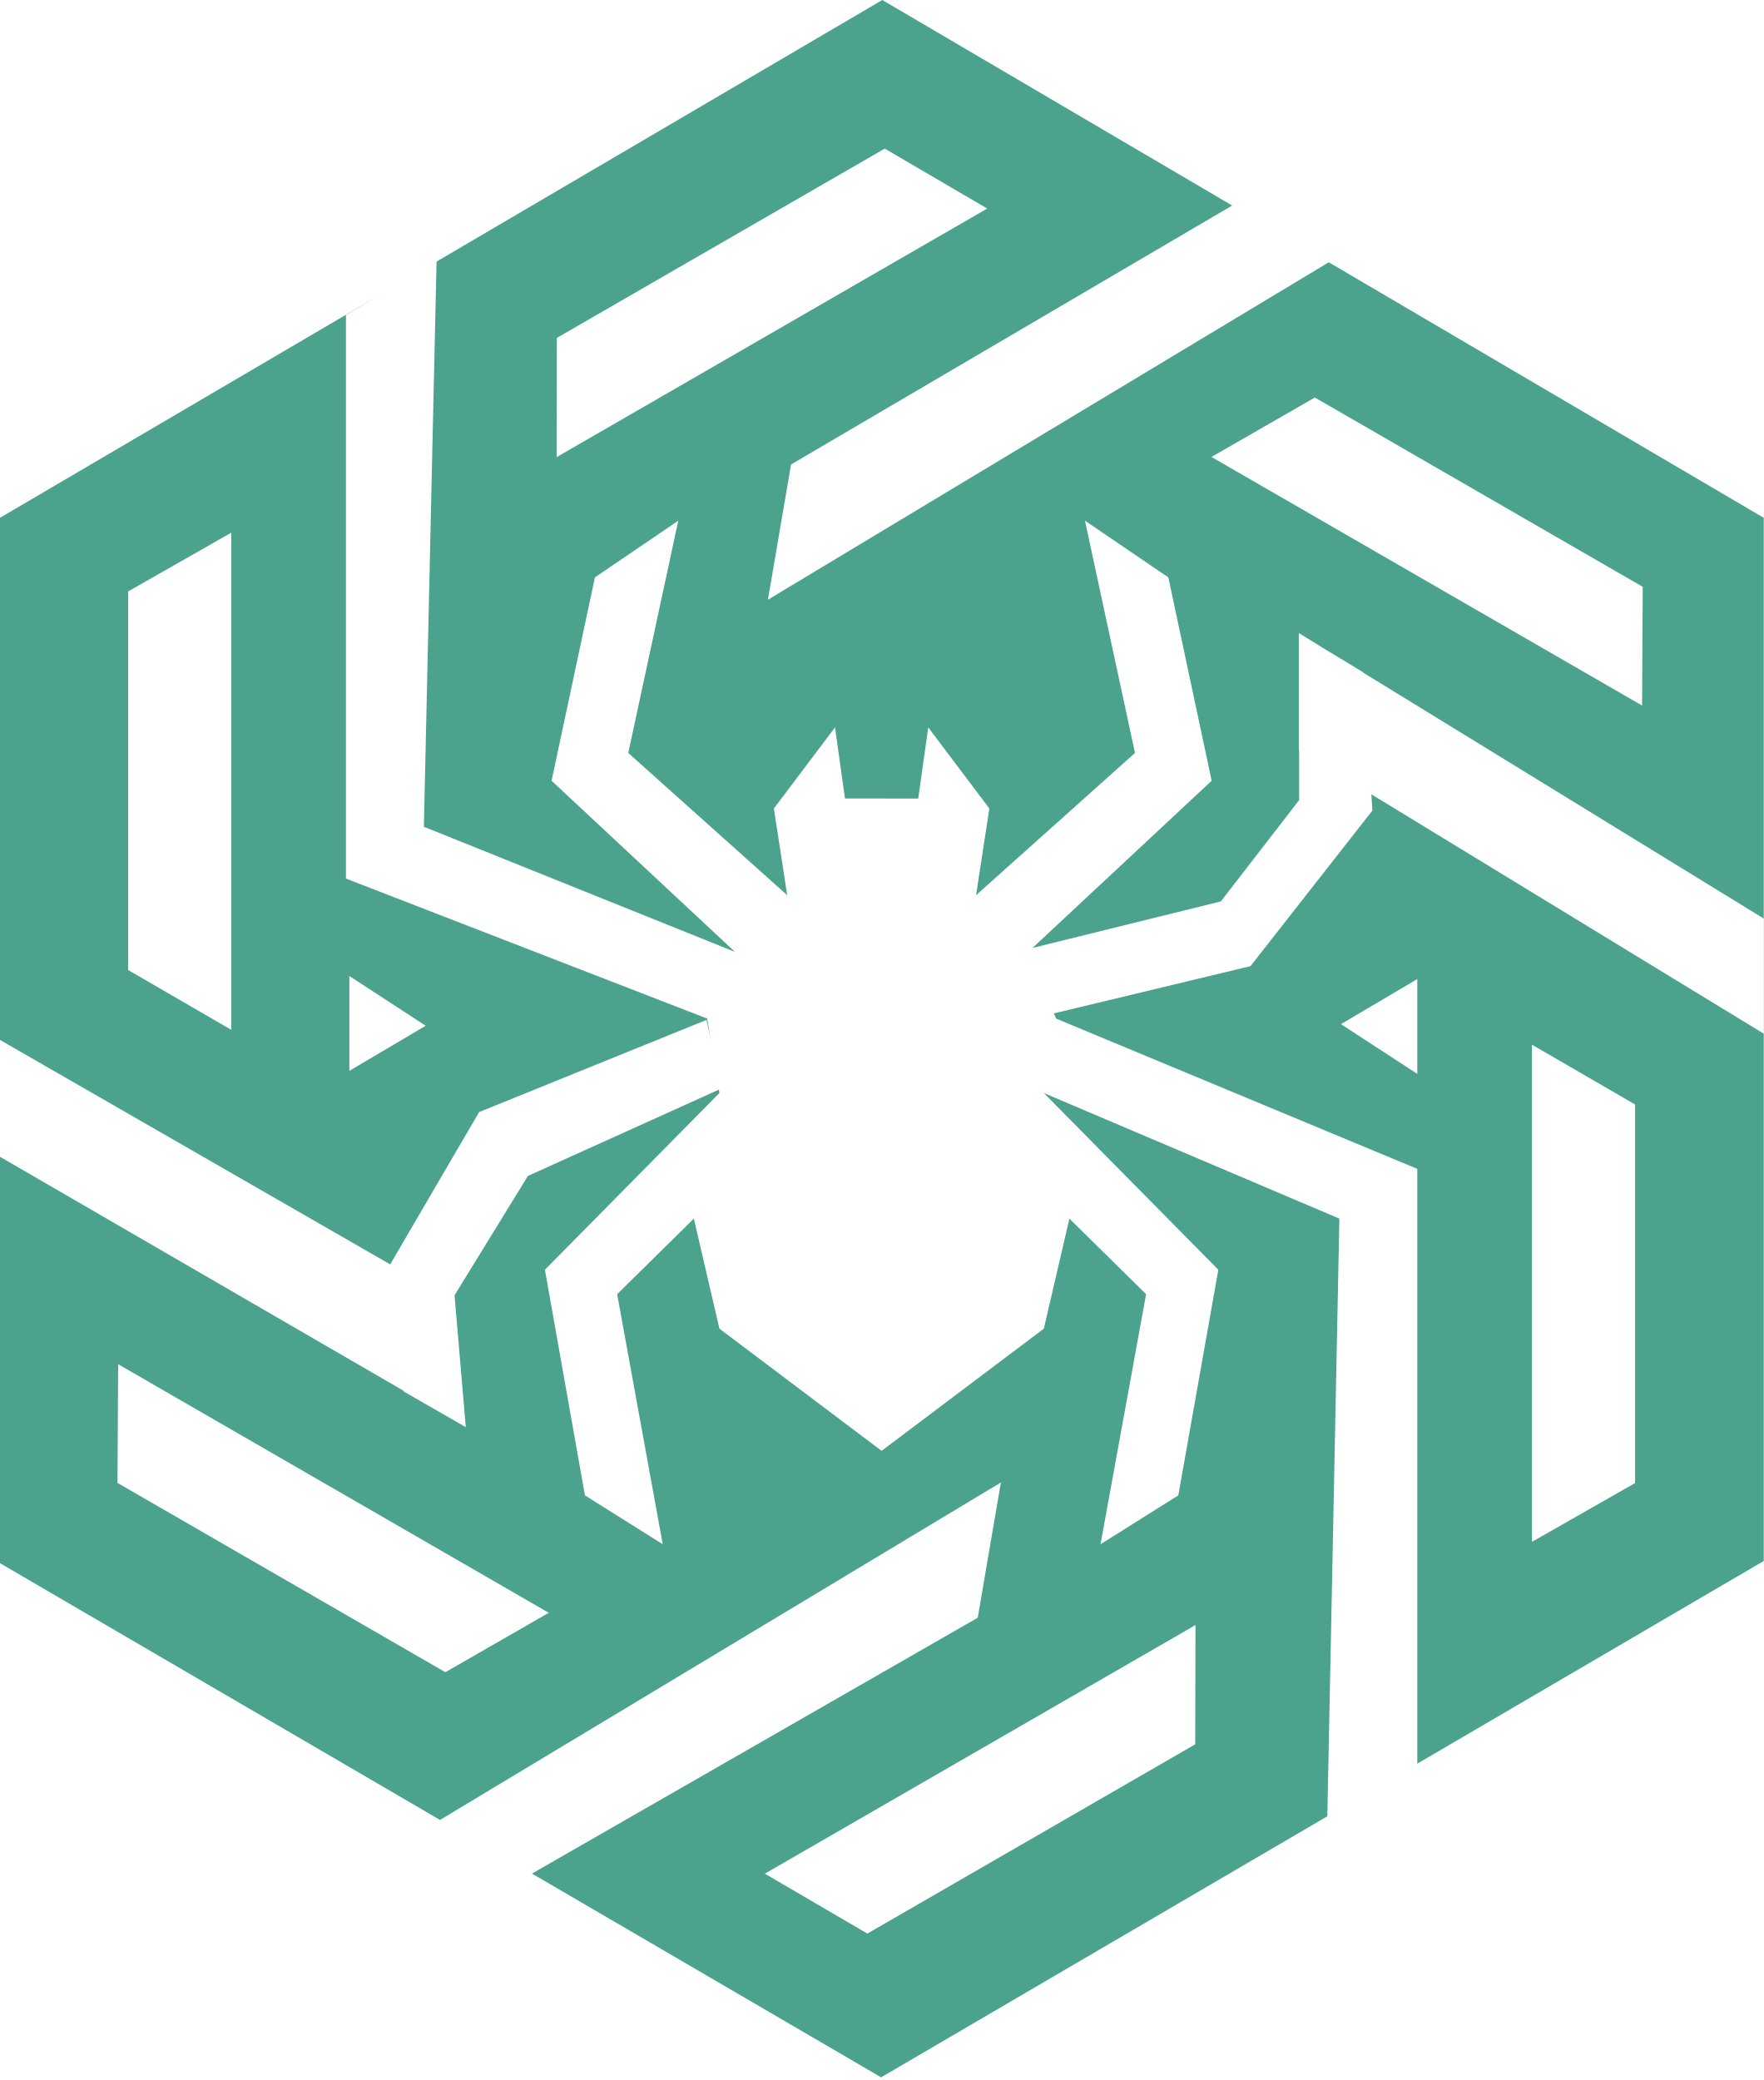
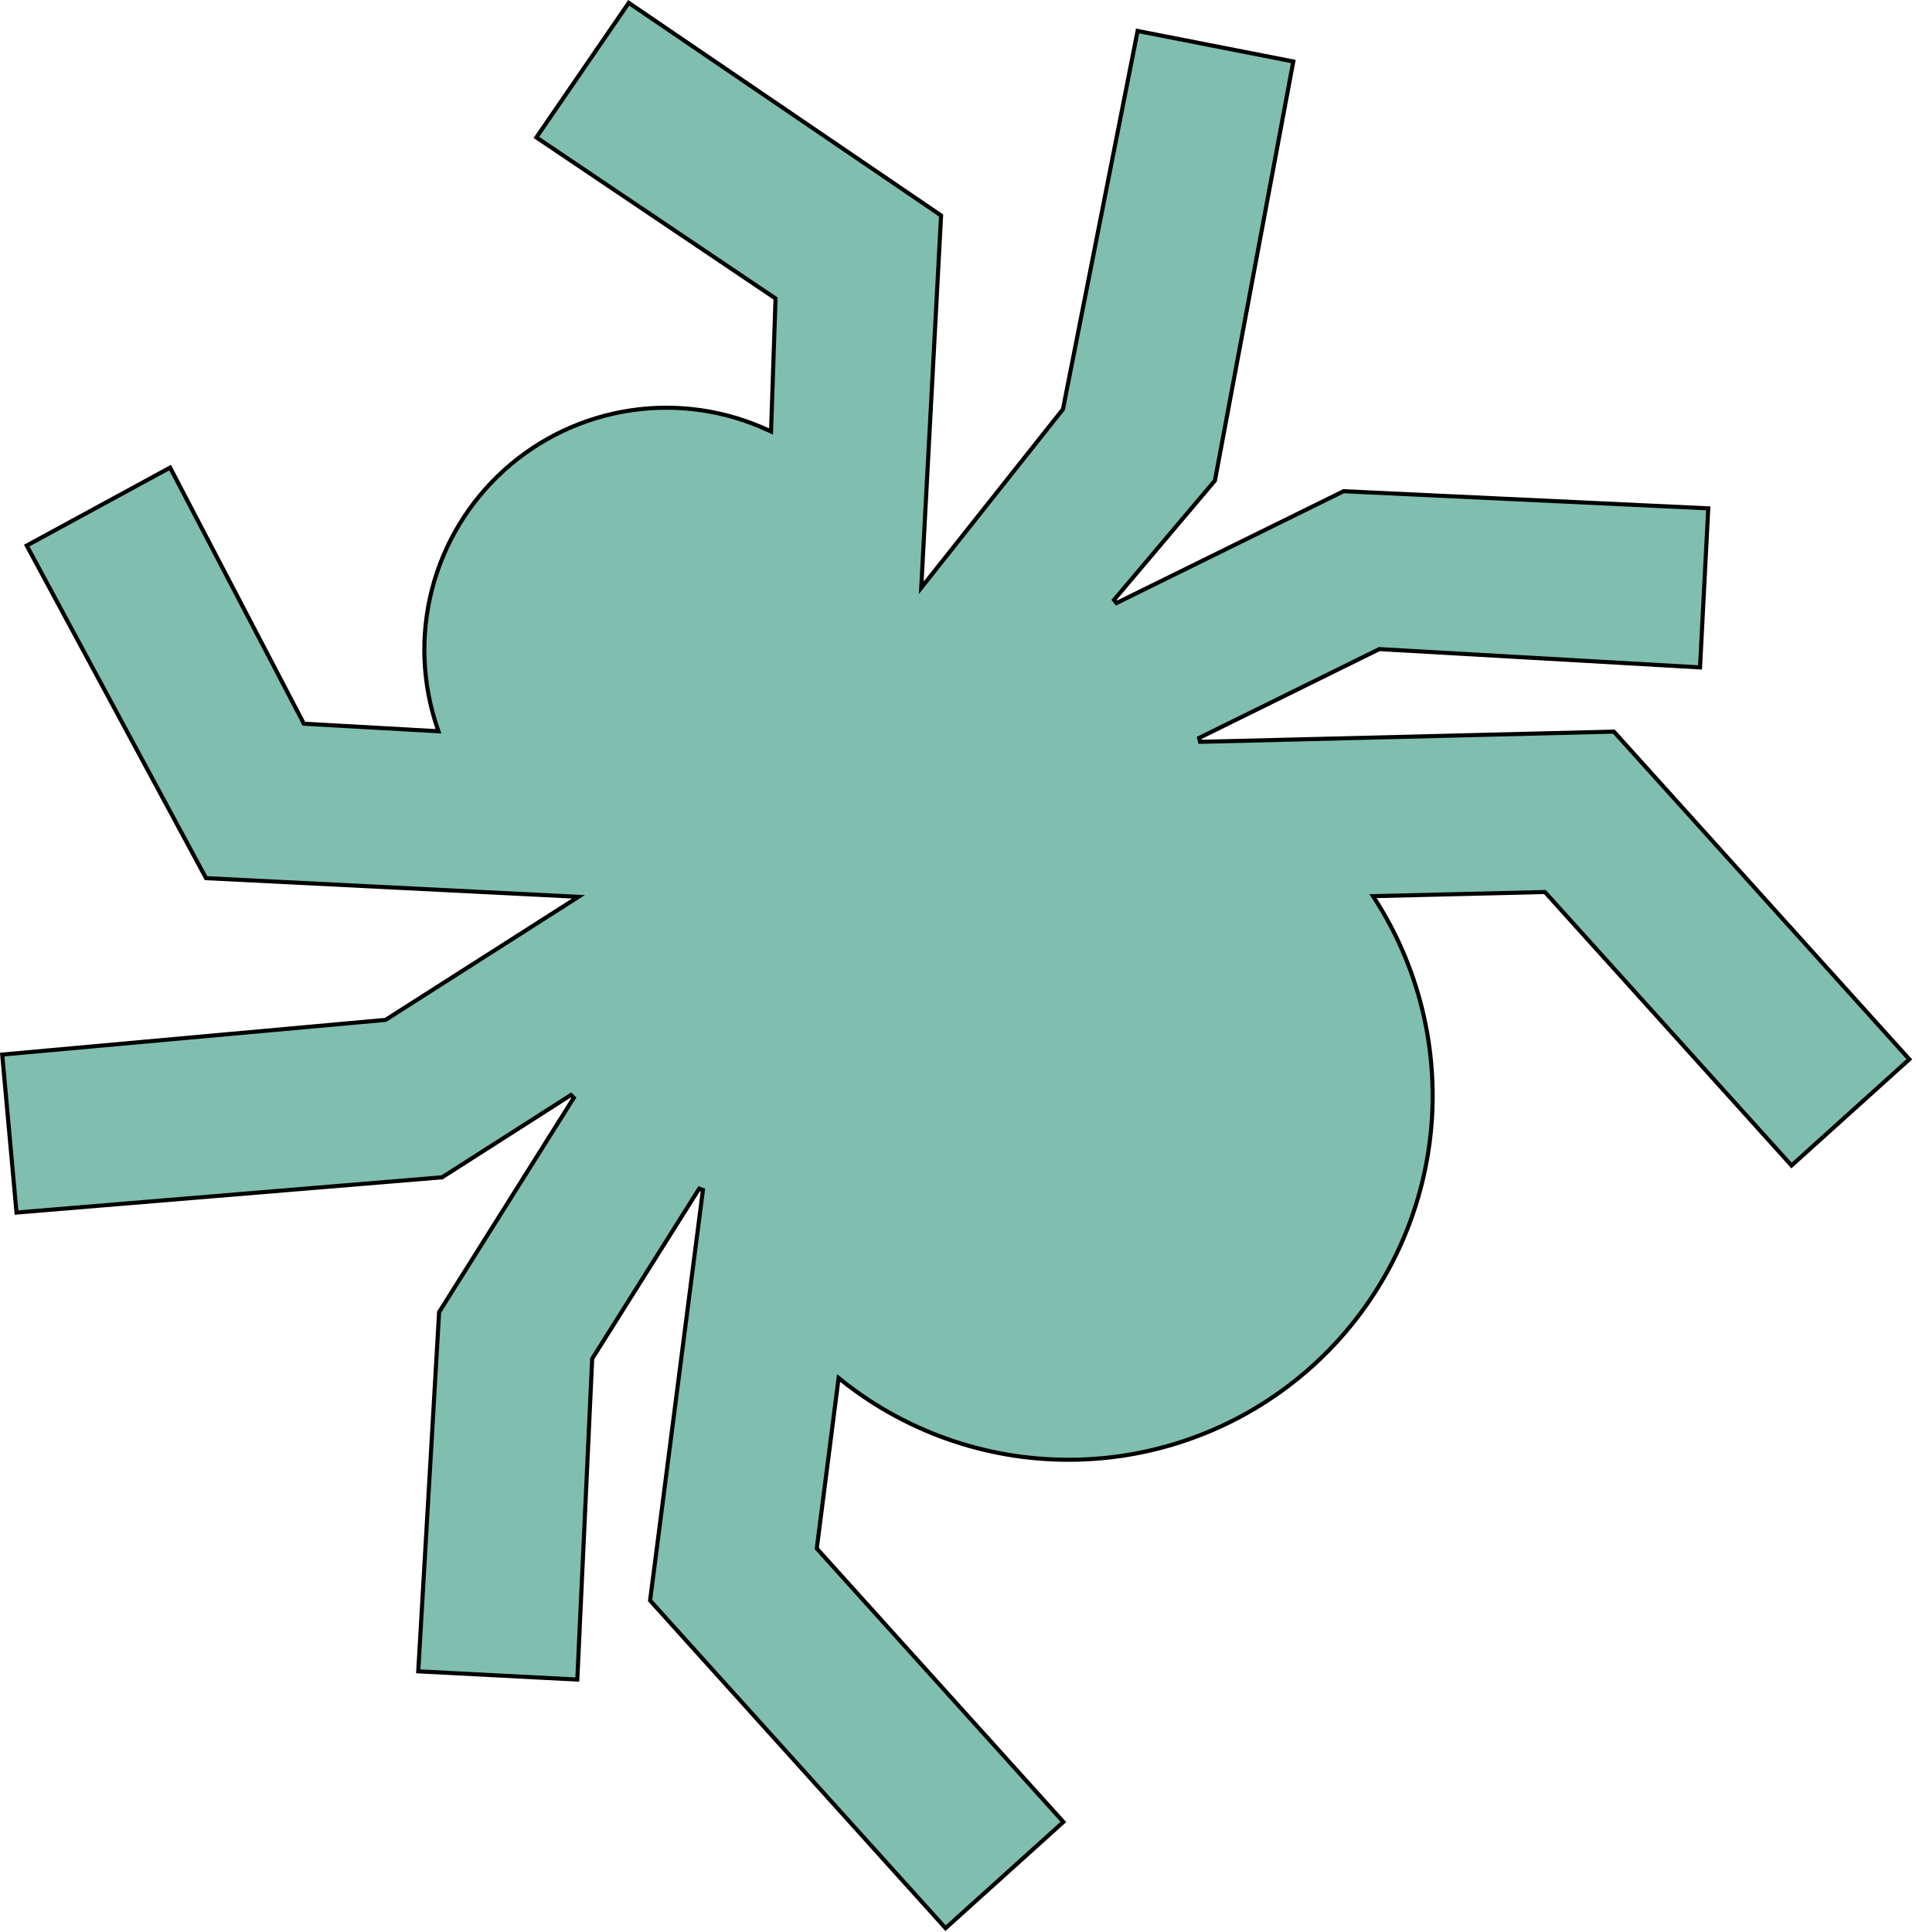
- <svg xmlns="http://www.w3.org/2000/svg" width="580" height="684" viewBox="0 0 580 684" fill="none" aria-hidden="true" focusable="false">
-   <path d="M236.554 359.44L179.176 417.55L192.332 491.739L217.915 507.819L202.931 425.59L228.147 400.738L236.554 436.919L289.872 477.091L289.873 477.121L289.893 477.105L289.911 477.12V477.092L343.23 436.92L351.637 400.738L376.854 425.59L361.869 507.82L387.452 491.739L400.608 417.55L343.23 359.44L440.41 400.738L436.448 597.276L289.726 683.117L174.918 616.122L321.495 531.986L329.109 487.502L144.681 598.478L0 514.051V380.4L132.72 457.359L132.746 457.59L153.158 469.312L149.462 425.954L173.585 386.704L236.37 358.327L236.554 359.44ZM251.497 616.146L285.201 635.854L393.013 573.609L393.09 534.396L251.497 616.146ZM405.16 67.588L260.111 152.737L252.497 197.222L436.92 86.247L579.953 170.281V513.32L466.027 579.972V384.373L347.251 334.955L346.539 333.247L411.184 317.708L451.273 266.53L450.923 261.201L579.915 339.904V302.04L448.294 221.218L448.287 221.11L435.486 213.354L427.068 208.185V246.647L427.172 246.71V263.118L401.435 296.425L339.507 311.726L398.416 256.745L384.163 189.865L356.753 171.226L373.199 247.608L320.938 294.388L325.322 265.882L305.222 239.203L301.933 262.593H290.643V262.592H277.852L274.562 239.202L254.462 265.882L258.847 294.388L206.585 247.608L223.031 171.226L195.621 189.864L181.368 256.745L241.67 313.026L139.374 271.876L143.547 86.022L290.119 0L405.16 67.588ZM38.635 487.655L146.446 549.9L180.444 530.361L38.852 448.612L38.635 487.655ZM503.722 507.032L537.643 487.697V363.208L503.722 343.534V507.032ZM113.757 103.6V288.917L232.533 334.954L233.6 341.451L232.323 335.387L157.541 365.701L128.299 415.787L0 341.975V170.271L126.635 95.948L113.757 103.6ZM440.924 336.79L466.027 353.145V321.956L440.924 336.79ZM114.872 352.145L139.976 337.312L114.872 320.956V352.145ZM42.129 194.494V318.982L76.05 338.657V175.159L42.129 194.494ZM398.348 150.264L539.941 232.013L540.157 192.969L432.346 130.725L398.348 150.264ZM183.102 111.114L183.024 150.327L324.618 68.578L290.913 48.869L183.102 111.114Z" fill="#4BA38D" />
+ <svg xmlns="http://www.w3.org/2000/svg" width="469" height="473" viewBox="0 0 469 473" fill="none">
+   <path d="M378.186 218.39L377.956 218.396L337.01 219.38L336.121 219.402L336.601 220.15C348.003 237.931 352.721 259.183 349.911 280.118C347.102 301.053 336.947 320.31 321.26 334.455C305.572 348.6 285.37 356.713 264.257 357.348C243.144 357.983 222.491 351.097 205.982 337.921L205.287 337.367L205.174 338.249L199.97 378.876L199.941 379.103L260.31 446.057L231.469 472.061L159.138 391.839L172.074 291.345L171.155 291.015L145.034 332.535L144.963 332.646L144.958 332.777L141.321 411.198L102.383 409.184L107.492 321.238L140.464 268.763L139.77 268.076L108.229 288.23L4.041 296.86L0.542 258.181L94.265 249.702L94.385 249.692L94.488 249.626L140.28 220.406L141.6 219.563L140.036 219.485L50.438 214.991L6.544 133.571L41.645 114.477L74.258 176.929L74.389 177.181L74.673 177.196L106.592 178.988L107.334 179.03L107.093 178.327C103.318 167.34 102.855 155.486 105.763 144.239C108.671 132.991 114.822 122.846 123.451 115.067C132.079 107.287 142.803 102.216 154.291 100.484C165.778 98.751 177.522 100.435 188.061 105.324L188.746 105.641L188.771 104.886L189.838 73.353L189.847 73.076L189.617 72.921L131.301 33.641L153.917 0.694L230.373 52.754L225.6 142.337L225.516 143.902L226.491 142.674L260.132 100.275L260.207 100.18L260.231 100.061L278.48 7.58L316.594 15.052L297.409 117.649L272.71 146.868L273.312 147.64L328.907 120.259L418.171 124.457L416.157 163.396L337.78 158.921L337.648 158.913L337.53 158.972L293.538 180.67L293.771 181.618L395.064 179.118L467.396 259.34L438.555 285.344L378.186 218.39Z" fill="#4BA38D" fill-opacity="0.7" stroke="black" />
</svg>
